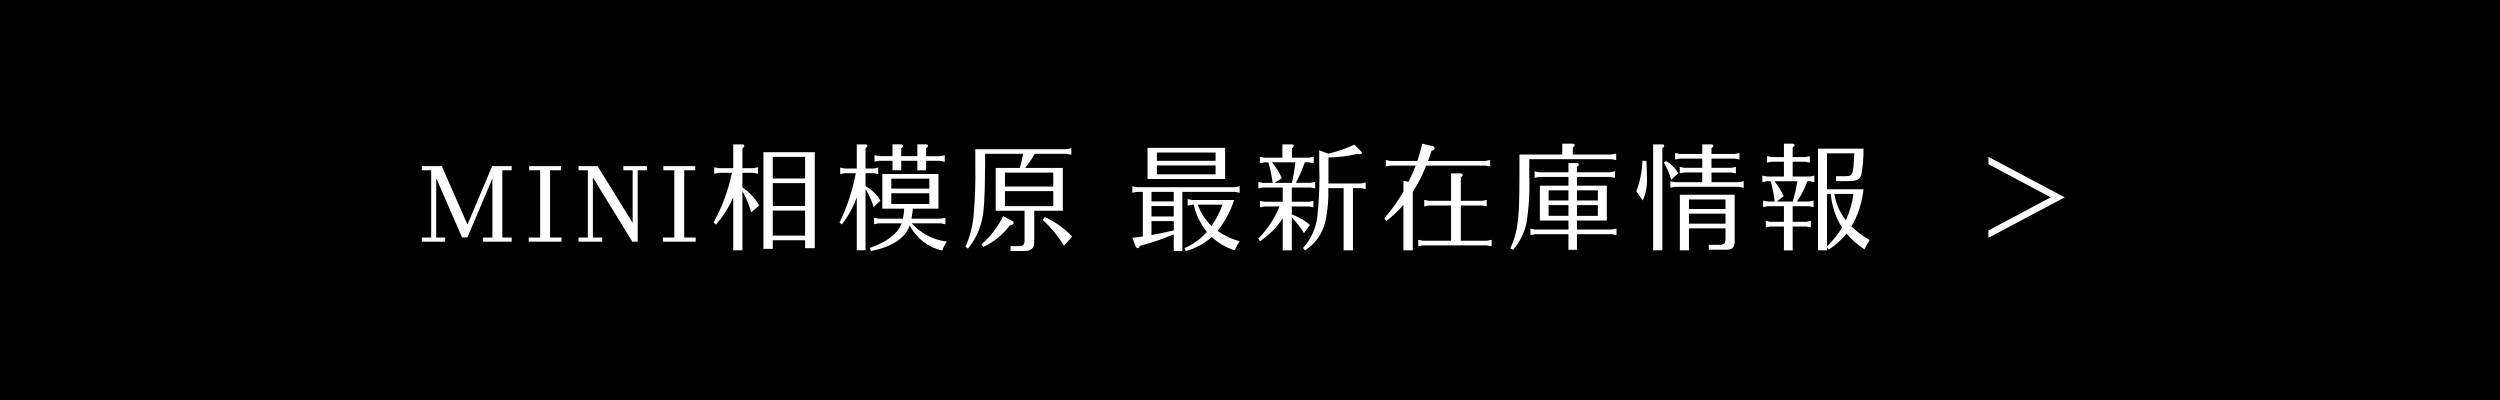
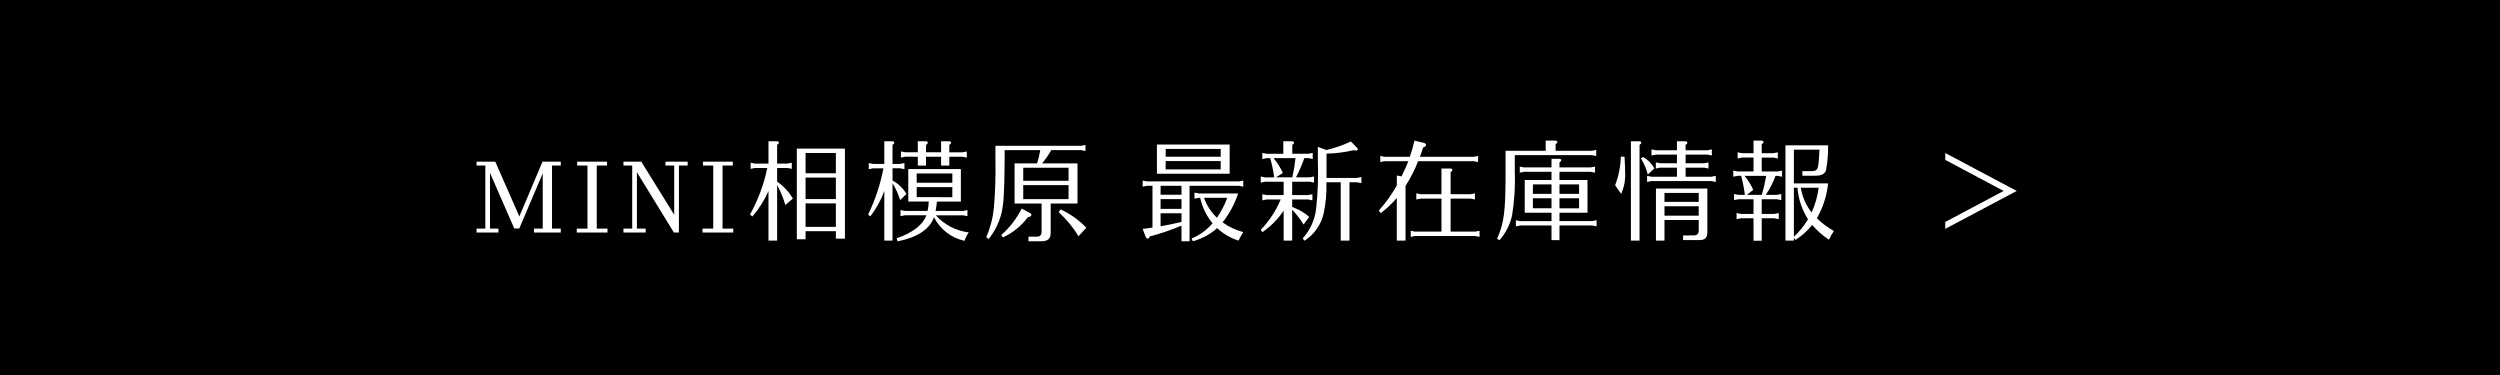
- <svg xmlns="http://www.w3.org/2000/svg" width="300" height="48" viewBox="0 0 300 48">
-   <g id="グループ_421" data-name="グループ 421" transform="translate(-814 -2636)">
-     <rect id="長方形_173" data-name="長方形 173" width="300" height="48" transform="translate(814 2636)" />
-     <path id="パス_55" data-name="パス 55" d="M-99.379-.5h1.12V-8.568h-1.12v-.5h2.394l3.08,7.014,2.968-7.014H-88.6v.5h-1.12V-.5h1.12V0h-3.43V-.5h1.12v-7.07l-3,7.056h-.644L-97.657-7.63V-.5h1.078V0h-2.8Zm16.758,0V0h-3.934V-.5h1.372V-8.568H-86.5v-.5h3.822v.5h-1.316V-.5Zm2.044,0h1.12V-8.568h-1.12v-.5h2.282l4.214,6.8v-6.3H-75.2v-.5h2.842v.5h-1.12V0h-.644l-4.732-7.714V-.5h1.12V0h-2.842Zm14.056,0V0h-3.934V-.5h1.372V-8.568H-70.4v-.5h3.822v.5h-1.316V-.5Zm4.508,1.54h1.106V-6.076a12.259,12.259,0,0,1,1.05,2.562l.966-.826a6.647,6.647,0,0,0-2.016-2.17V-8.26h1.316l.56.112v-.784l-.56.112h-1.316v-2.394c.182-.126.224-.182.224-.28,0-.126-.1-.182-.294-.182h-1.036V-8.82h-1.722l-.56-.112v.784l.56-.112h1.568A21,21,0,0,1-64.379-2.3l.308.252a12.983,12.983,0,0,0,2.058-3.262Zm9.786-.252V-10.738h-6.16V.868h1.12V-.168h3.878V.784Zm-1.162-8.372h-3.878v-2.59h3.878Zm0,.56v2.744h-3.878V-7.028Zm0,3.3v3h-3.878v-3ZM-37.107-2.2l.56.112V-2.87l-.56.112h-3.514c.1-.574.112-.714.168-1.2h3.066V-8.12h-6.734v4.158H-41.5a5.9,5.9,0,0,1-.154,1.2h-2.912l-.546-.112v.784l.546-.112h2.758C-42.245-.98-43.519.014-45.605.742l.112.392c2.534-.5,4.158-1.582,4.662-3.094a5.72,5.72,0,0,0,3.906,3.024,4.586,4.586,0,0,1,.546-1.078A6.749,6.749,0,0,1-40.593-2.2Zm-5.936-2.324V-5.81h4.564v1.288Zm0-1.848V-7.56h4.564v1.19Zm-4.144,7.406h1.05v-7.35a9.841,9.841,0,0,1,.98,2.17l.8-.784A4.412,4.412,0,0,0-46.137-6.65V-8.218h.98l.546.112V-8.89l-.546.112h-.98v-2.436c.182-.126.224-.182.224-.28,0-.126-.1-.182-.294-.182h-.98v2.9h-1.428l-.56-.112v.784l.56-.112H-47.3A23.511,23.511,0,0,1-49.259-2.3l.28.238A11.946,11.946,0,0,0-47.187-5.32ZM-42.9-9.7v1.134h1.05V-9.7h1.932v1.134h1.05V-9.7h1.68l.56.112v-.784l-.56.112h-1.68V-11.2c.182-.14.224-.2.224-.28,0-.14-.084-.2-.294-.2h-.98v1.414h-1.932V-11.2c.182-.14.224-.2.224-.28,0-.14-.084-.2-.294-.2h-.98v1.414h-1.6l-.56-.112v.784l.56-.112Zm17.01,5.992h3.43V-8.848h-4.522a12.365,12.365,0,0,0,1.162-1.694H-22l.56.112v-.784L-22-11.1H-32.963V-9.24a58.575,58.575,0,0,1-.2,6.1A12.334,12.334,0,0,1-34.139.6l.294.238a8.388,8.388,0,0,0,1.638-3.248c.294-1.162.392-2.688.42-6.832v-1.3h4.564a14.551,14.551,0,0,1-.406,1.694h-2.884V-3.71h3.458v3.6c0,.448-.2.644-.63.644h-1.05V1.12h1.666c.826,0,1.19-.336,1.176-1.106Zm-3.514-4.578h5.8v1.666h-5.8Zm5.8,4.018h-5.8V-6.062h5.8ZM-32,.63a8.4,8.4,0,0,0,3.178-2.576c.294-.042.462-.168.462-.308a.338.338,0,0,0-.2-.252l-1.05-.56A10.961,10.961,0,0,1-32.221.322Zm7.126-3.248A14.485,14.485,0,0,1-22.323.476l.994-1.092a11.046,11.046,0,0,0-3.276-2.338Zm16.758-3.36H-1.8l.56.112V-6.65l-.56.112h-11.76l-.56-.112v.784l.56-.112h.7V-.63c-.112.028-.182.028-.378.056-.294.042-.588.084-.882.112L-13.727.56c.056.14.154.224.252.224s.2-.084.266-.28A28.609,28.609,0,0,0-9.149-.882v2h1.036ZM-9.149-4.27v1.246h-2.674V-4.27Zm-2.674-.56V-5.978h2.674V-4.83Zm2.674,2.366v1.12l-.28.056c-.7.168-1.722.378-2.394.49V-2.464ZM-7.693,1.12A7.656,7.656,0,0,0-4.585-.56a7.157,7.157,0,0,0,2.744,1.6,7.055,7.055,0,0,1,.6-1.092A7.768,7.768,0,0,1-3.885-1.3,11.956,11.956,0,0,0-1.9-5H-6.923l-.56-.112v.784l.56-.112h.168A7.722,7.722,0,0,0-5.173-1.176,7.151,7.151,0,0,1-7.861.77Zm4.4-5.558A11.184,11.184,0,0,1-4.613-1.89,6.5,6.5,0,0,1-6.265-4.438Zm-9-6.818v3.738h9.31v-3.738Zm1.12,3.178V-9.142h7.042v1.064Zm0-1.624V-10.7h7.042V-9.7ZM3.549-4.228A12.382,12.382,0,0,1,1-.35l.2.308A10.071,10.071,0,0,0,3.9-2.758L3.927-2.8V1.036H5.019V-2.912a10.925,10.925,0,0,1,1.456,1.89L7.2-2A6.564,6.564,0,0,0,5.355-3.136c-.28-.112-.28-.126-.336-.14v-.952h2.03l.56.112V-4.9l-.56.112H5.019V-6.5H7.273l.546.112v-.784l-.546.112H5.509A17.931,17.931,0,0,0,6.573-9.52h.518l.56.112v-.784l-.56.112H5.033v-1.134c.182-.126.224-.182.224-.28,0-.126-.1-.182-.294-.182H3.885v1.6H1.757l-.56-.112v.784l.56-.112H2.2l.014.042a14.96,14.96,0,0,1,.462,2.142l.028.14.028.14H1.547L1-7.168v.784L1.547-6.5h2.38v1.708H1.757L1.2-4.9v.784l.56-.112Zm1.9-5.292A22.957,22.957,0,0,1,5.047-7.1l-.014.042H2.947l.882-.56A8.045,8.045,0,0,0,2.667-9.478L2.639-9.52Zm3.962-1.036-1.106-.406V-9.24a42.253,42.253,0,0,1-.224,6.23A6.777,6.777,0,0,1,6.363.756L6.6,1.05A5.619,5.619,0,0,0,9.065-2.506,16.577,16.577,0,0,0,9.4-6.426h1.834V1.036h1.12V-6.426h.966l.56.112V-7.1l-.56.112H9.415v-3.108a16.7,16.7,0,0,0,3.458-.434,1.453,1.453,0,0,0,.322.042c.112,0,.238-.084.238-.182a.256.256,0,0,0-.084-.14l-.812-.84a15.977,15.977,0,0,1-3.08,1.078ZM28.259-9.128l.56.112V-9.8l-.56.112H21.371c.154-.392.238-.658.406-1.19.266-.1.378-.2.378-.336s-.1-.21-.308-.266l-1.176-.28a20.137,20.137,0,0,1-.588,2.072H16.849L16.3-9.8v.784l.546-.112h3.038c-.322.8-.336.854-.84,1.9l-.014.042-.616-.112V-6.02a18.38,18.38,0,0,1-2.3,3.206l.238.336a12.261,12.261,0,0,0,2.058-1.946v5.46h1.12v-7a18,18,0,0,0,1.61-3.164ZM25.3-4.9V-7.728c.182-.126.224-.182.224-.28,0-.126-.1-.182-.294-.182H24.129V-4.9h-2.66l-.56-.112v.784l.56-.112h2.66V-.112H20.741l-.546-.112V.56l.546-.112h7.7L29,.56V-.224l-.56.112H25.3V-4.34h2.548l.56.112v-.784l-.56.112Zm13.44-5.558v-.84c.182-.126.224-.182.224-.28,0-.126-.1-.182-.294-.182h-1.2v1.3H32.333V-7.91c0,5.264-.182,6.706-1.092,8.708l.322.182a7.176,7.176,0,0,0,1.6-3.15,28.233,28.233,0,0,0,.35-5.74V-9.9h9.87l.56.112v-.784l-.56.112ZM38.213-.9V.98h1.022V-.9h4.186l.56.112v-.784l-.56.112H39.235V-2.534h3.584V-6.72H39.235V-7.77h3.99l.56.112v-.784l-.56.112h-3.99v-.644c.182-.126.224-.182.224-.28,0-.126-.1-.182-.294-.182h-.952V-8.33H34.7l-.546-.112v.784L34.7-7.77h3.514v1.05h-3.43v4.186h3.43v1.078h-4l-.56-.112v.784l.56-.112Zm0-2.2h-2.38V-4.382h2.38Zm0-1.848h-2.38V-6.16h2.38ZM39.235-6.16h2.506v1.218H39.235Zm0,1.778h2.506v1.288H39.235ZM54.271-7.14H50.995l-.546-.112v.784l.546-.112h7.686l.56.112v-.784l-.56.112h-3.3V-8.3h2.366l.56.112v-.784l-.56.112H55.377V-9.968h2.814l.546.112v-.784l-.546.112H55.377v-.686c.182-.126.224-.182.224-.28,0-.126-.1-.182-.294-.182H54.271v1.148h-2.7l-.56-.112v.784l.56-.112h2.7v1.106H52.129l-.56-.112v.784l.56-.112h2.142ZM55.055.378V.966h2.114c.7,0,.994-.294.994-1.008V-5.628h-6.58V1.036h1.092V-1.6h4.382v1.33c0,.448-.2.644-.658.644Zm-2.38-2.534v-1.2h4.382v1.2Zm0-1.764V-5.068h4.382V-3.92ZM47.131-4.942a6.052,6.052,0,0,0,.5-2.9c0-.476-.014-.882-.07-1.862h-.476a10.939,10.939,0,0,1-.728,3.654Zm1.246-6.734V1.036h1.106v-12.25c.168-.126.224-.182.224-.28,0-.126-.1-.182-.294-.182Zm1.288,2.2a7.837,7.837,0,0,1,.882,2.058l.84-.784a3.712,3.712,0,0,0-1.47-1.47ZM69.237-6.286V-10.6h3.276c-.126,2.618-.168,2.73-1.064,2.744h-1.12v.588h1.54c.882.014,1.3-.2,1.484-.7a16.624,16.624,0,0,0,.266-3.192h-5.46V1.036h1.078V.7l.21.252A9.189,9.189,0,0,0,71.589-.966,9.563,9.563,0,0,0,73.731.924a7.231,7.231,0,0,1,.63-1.12A10.55,10.55,0,0,1,72.177-1.82a11.272,11.272,0,0,0,1.442-4.466Zm.462.56a8.83,8.83,0,0,0,1.344,4.032A9.915,9.915,0,0,1,69.237.546V-5.726Zm2.716,0a11.287,11.287,0,0,1-.91,3.164,7.046,7.046,0,0,1-1.386-3.164Zm-5.25-1.526.56.112v-.784l-.56.112H65.121V-9.59h1.5l.56.112v-.784l-.56.112h-1.5V-11.3c.182-.126.224-.182.224-.28,0-.126-.1-.182-.294-.182h-.98v1.61H62.587l-.546-.112v.784l.546-.112h1.484v1.778h-2.03l-.56-.112v.784l.56-.112h.448a18.33,18.33,0,0,1,.476,2.436h-.826l-.56-.112v.784l.56-.112h1.932V-2.38h-1.61l-.56-.112v.784l.56-.112h1.61V1.05h1.05V-1.82h1.624l.56.112v-.784l-.56.112H65.121V-4.256h1.946l.56.112v-.784l-.56.112H65.639a10.755,10.755,0,0,0,1.246-2.436Zm-1.47,0a22.56,22.56,0,0,1-.56,2.436h-1.9l.8-.644a7.672,7.672,0,0,0-1.106-1.792ZM97.769-5.32l-9.156-4.858V-9.3L96.089-5.32,88.613-1.344v.882Z" transform="translate(964 2665)" fill="#fff" />
-   </g>
+ <svg xmlns="http://www.w3.org/2000/svg" id="sec03-btn03" width="320" height="48" viewBox="0 0 320 48">
+   <path id="パス_67" data-name="パス 67" d="M0,0H320V48H0Z" />
+   <path id="パス_64" data-name="パス 64" d="M-99.379-.5h1.12V-8.568h-1.12v-.5h2.394l3.08,7.014,2.968-7.014H-88.6v.5h-1.12V-.5h1.12V0h-3.43V-.5h1.12v-7.07l-3,7.056h-.644L-97.657-7.63V-.5h1.078V0h-2.8Zm16.758,0V0h-3.934V-.5h1.372V-8.568H-86.5v-.5h3.822v.5h-1.316V-.5Zm2.044,0h1.12V-8.568h-1.12v-.5h2.282l4.214,6.8v-6.3H-75.2v-.5h2.842v.5h-1.12V0h-.644l-4.732-7.714V-.5h1.12V0h-2.842Zm14.056,0V0h-3.934V-.5h1.372V-8.568H-70.4v-.5h3.822v.5h-1.316V-.5Zm4.508,1.54h1.106V-6.076a12.259,12.259,0,0,1,1.05,2.562l.966-.826a6.647,6.647,0,0,0-2.016-2.17V-8.26h1.316l.56.112v-.784l-.56.112h-1.316v-2.394c.182-.126.224-.182.224-.28,0-.126-.1-.182-.294-.182h-1.036V-8.82h-1.722l-.56-.112v.784l.56-.112h1.568A21,21,0,0,1-64.379-2.3l.308.252a12.983,12.983,0,0,0,2.058-3.262Zm9.786-.252V-10.738h-6.16V.868h1.12V-.168h3.878V.784Zm-1.162-8.372h-3.878v-2.59h3.878Zm0,.56v2.744h-3.878V-7.028Zm0,3.3v3h-3.878v-3ZM-37.107-2.2l.56.112V-2.87l-.56.112h-3.514c.1-.574.112-.714.168-1.2h3.066V-8.12h-6.734v4.158H-41.5a5.9,5.9,0,0,1-.154,1.2h-2.912l-.546-.112v.784l.546-.112h2.758C-42.245-.98-43.519.014-45.605.742l.112.392c2.534-.5,4.158-1.582,4.662-3.094a5.72,5.72,0,0,0,3.906,3.024,4.586,4.586,0,0,1,.546-1.078A6.749,6.749,0,0,1-40.593-2.2Zm-5.936-2.324V-5.81h4.564v1.288Zm0-1.848V-7.56h4.564v1.19Zm-4.144,7.406h1.05v-7.35a9.841,9.841,0,0,1,.98,2.17l.8-.784A4.412,4.412,0,0,0-46.137-6.65V-8.218h.98l.546.112V-8.89l-.546.112h-.98v-2.436c.182-.126.224-.182.224-.28,0-.126-.1-.182-.294-.182h-.98v2.9h-1.428l-.56-.112v.784l.56-.112H-47.3A23.511,23.511,0,0,1-49.259-2.3l.28.238A11.946,11.946,0,0,0-47.187-5.32ZM-42.9-9.7v1.134h1.05V-9.7h1.932v1.134h1.05V-9.7h1.68l.56.112v-.784l-.56.112h-1.68V-11.2c.182-.14.224-.2.224-.28,0-.14-.084-.2-.294-.2h-.98v1.414h-1.932V-11.2c.182-.14.224-.2.224-.28,0-.14-.084-.2-.294-.2h-.98v1.414h-1.6l-.56-.112v.784l.56-.112Zm17.01,5.992h3.43V-8.848h-4.522a12.365,12.365,0,0,0,1.162-1.694H-22l.56.112v-.784L-22-11.1H-32.963V-9.24a58.575,58.575,0,0,1-.2,6.1A12.334,12.334,0,0,1-34.139.6l.294.238a8.388,8.388,0,0,0,1.638-3.248c.294-1.162.392-2.688.42-6.832v-1.3h4.564a14.551,14.551,0,0,1-.406,1.694h-2.884V-3.71h3.458v3.6c0,.448-.2.644-.63.644h-1.05V1.12h1.666c.826,0,1.19-.336,1.176-1.106Zm-3.514-4.578h5.8v1.666h-5.8Zm5.8,4.018h-5.8V-6.062h5.8ZM-32,.63a8.4,8.4,0,0,0,3.178-2.576c.294-.042.462-.168.462-.308a.338.338,0,0,0-.2-.252l-1.05-.56A10.961,10.961,0,0,1-32.221.322Zm7.126-3.248A14.485,14.485,0,0,1-22.323.476l.994-1.092a11.046,11.046,0,0,0-3.276-2.338Zm16.758-3.36H-1.8l.56.112V-6.65l-.56.112h-11.76l-.56-.112v.784l.56-.112h.7V-.63c-.112.028-.182.028-.378.056-.294.042-.588.084-.882.112L-13.727.56c.056.14.154.224.252.224s.2-.084.266-.28A28.609,28.609,0,0,0-9.149-.882v2h1.036ZM-9.149-4.27v1.246h-2.674V-4.27Zm-2.674-.56V-5.978h2.674V-4.83Zm2.674,2.366v1.12l-.28.056c-.7.168-1.722.378-2.394.49V-2.464ZM-7.693,1.12A7.656,7.656,0,0,0-4.585-.56a7.157,7.157,0,0,0,2.744,1.6,7.055,7.055,0,0,1,.6-1.092A7.768,7.768,0,0,1-3.885-1.3,11.956,11.956,0,0,0-1.9-5H-6.923l-.56-.112v.784l.56-.112h.168A7.722,7.722,0,0,0-5.173-1.176,7.151,7.151,0,0,1-7.861.77Zm4.4-5.558A11.184,11.184,0,0,1-4.613-1.89,6.5,6.5,0,0,1-6.265-4.438Zm-9-6.818v3.738h9.31v-3.738Zm1.12,3.178V-9.142h7.042v1.064Zm0-1.624V-10.7h7.042V-9.7ZM3.549-4.228A12.382,12.382,0,0,1,1-.35l.2.308A10.071,10.071,0,0,0,3.9-2.758L3.927-2.8V1.036H5.019V-2.912a10.925,10.925,0,0,1,1.456,1.89L7.2-2A6.564,6.564,0,0,0,5.355-3.136c-.28-.112-.28-.126-.336-.14v-.952h2.03l.56.112V-4.9l-.56.112H5.019V-6.5H7.273l.546.112v-.784l-.546.112H5.509A17.931,17.931,0,0,0,6.573-9.52h.518l.56.112v-.784l-.56.112H5.033v-1.134c.182-.126.224-.182.224-.28,0-.126-.1-.182-.294-.182H3.885v1.6H1.757l-.56-.112v.784l.56-.112H2.2l.014.042a14.96,14.96,0,0,1,.462,2.142l.028.14.028.14H1.547L1-7.168v.784L1.547-6.5h2.38v1.708H1.757L1.2-4.9v.784l.56-.112Zm1.9-5.292A22.957,22.957,0,0,1,5.047-7.1l-.014.042H2.947l.882-.56A8.045,8.045,0,0,0,2.667-9.478L2.639-9.52Zm3.962-1.036-1.106-.406V-9.24a42.253,42.253,0,0,1-.224,6.23A6.777,6.777,0,0,1,6.363.756L6.6,1.05A5.619,5.619,0,0,0,9.065-2.506,16.577,16.577,0,0,0,9.4-6.426h1.834V1.036h1.12V-6.426h.966l.56.112V-7.1l-.56.112H9.415v-3.108a16.7,16.7,0,0,0,3.458-.434,1.453,1.453,0,0,0,.322.042c.112,0,.238-.084.238-.182a.256.256,0,0,0-.084-.14l-.812-.84a15.977,15.977,0,0,1-3.08,1.078ZM28.259-9.128l.56.112V-9.8l-.56.112H21.371c.154-.392.238-.658.406-1.19.266-.1.378-.2.378-.336s-.1-.21-.308-.266l-1.176-.28a20.137,20.137,0,0,1-.588,2.072H16.849L16.3-9.8v.784l.546-.112h3.038c-.322.8-.336.854-.84,1.9l-.014.042-.616-.112V-6.02a18.38,18.38,0,0,1-2.3,3.206l.238.336a12.261,12.261,0,0,0,2.058-1.946v5.46h1.12v-7a18,18,0,0,0,1.61-3.164ZM25.3-4.9V-7.728c.182-.126.224-.182.224-.28,0-.126-.1-.182-.294-.182H24.129V-4.9h-2.66l-.56-.112v.784l.56-.112h2.66V-.112H20.741l-.546-.112V.56l.546-.112h7.7L29,.56V-.224l-.56.112H25.3V-4.34h2.548l.56.112v-.784l-.56.112Zm13.44-5.558v-.84c.182-.126.224-.182.224-.28,0-.126-.1-.182-.294-.182h-1.2v1.3H32.333V-7.91c0,5.264-.182,6.706-1.092,8.708l.322.182a7.176,7.176,0,0,0,1.6-3.15,28.233,28.233,0,0,0,.35-5.74V-9.9h9.87l.56.112v-.784l-.56.112ZM38.213-.9V.98h1.022V-.9h4.186l.56.112v-.784l-.56.112H39.235V-2.534h3.584V-6.72H39.235V-7.77h3.99l.56.112v-.784l-.56.112h-3.99v-.644c.182-.126.224-.182.224-.28,0-.126-.1-.182-.294-.182h-.952V-8.33H34.7l-.546-.112v.784L34.7-7.77h3.514v1.05h-3.43v4.186h3.43v1.078h-4l-.56-.112v.784l.56-.112Zm0-2.2h-2.38V-4.382h2.38Zm0-1.848h-2.38V-6.16h2.38ZM39.235-6.16h2.506v1.218H39.235Zm0,1.778h2.506v1.288H39.235ZM54.271-7.14H50.995l-.546-.112v.784l.546-.112h7.686l.56.112v-.784l-.56.112h-3.3V-8.3h2.366l.56.112v-.784l-.56.112H55.377V-9.968h2.814l.546.112v-.784l-.546.112H55.377v-.686c.182-.126.224-.182.224-.28,0-.126-.1-.182-.294-.182H54.271v1.148h-2.7l-.56-.112v.784l.56-.112h2.7v1.106H52.129l-.56-.112v.784l.56-.112h2.142ZM55.055.378V.966h2.114c.7,0,.994-.294.994-1.008V-5.628h-6.58V1.036h1.092V-1.6h4.382v1.33c0,.448-.2.644-.658.644Zm-2.38-2.534v-1.2h4.382v1.2Zm0-1.764V-5.068h4.382V-3.92ZM47.131-4.942a6.052,6.052,0,0,0,.5-2.9c0-.476-.014-.882-.07-1.862h-.476a10.939,10.939,0,0,1-.728,3.654Zm1.246-6.734V1.036h1.106v-12.25c.168-.126.224-.182.224-.28,0-.126-.1-.182-.294-.182Zm1.288,2.2a7.837,7.837,0,0,1,.882,2.058l.84-.784a3.712,3.712,0,0,0-1.47-1.47ZM69.237-6.286V-10.6h3.276c-.126,2.618-.168,2.73-1.064,2.744h-1.12v.588h1.54c.882.014,1.3-.2,1.484-.7a16.624,16.624,0,0,0,.266-3.192h-5.46V1.036h1.078V.7l.21.252A9.189,9.189,0,0,0,71.589-.966,9.563,9.563,0,0,0,73.731.924a7.231,7.231,0,0,1,.63-1.12A10.55,10.55,0,0,1,72.177-1.82a11.272,11.272,0,0,0,1.442-4.466Zm.462.56a8.83,8.83,0,0,0,1.344,4.032A9.915,9.915,0,0,1,69.237.546V-5.726Zm2.716,0a11.287,11.287,0,0,1-.91,3.164,7.046,7.046,0,0,1-1.386-3.164Zm-5.25-1.526.56.112v-.784l-.56.112H65.121V-9.59h1.5l.56.112v-.784l-.56.112h-1.5V-11.3c.182-.126.224-.182.224-.28,0-.126-.1-.182-.294-.182h-.98v1.61H62.587l-.546-.112v.784l.546-.112h1.484v1.778h-2.03l-.56-.112v.784l.56-.112h.448a18.33,18.33,0,0,1,.476,2.436h-.826l-.56-.112v.784l.56-.112h1.932V-2.38h-1.61l-.56-.112v.784l.56-.112h1.61V1.05h1.05V-1.82h1.624l.56.112v-.784l-.56.112H65.121V-4.256h1.946l.56.112v-.784l-.56.112H65.639a10.755,10.755,0,0,0,1.246-2.436Zm-1.47,0a22.56,22.56,0,0,1-.56,2.436h-1.9l.8-.644a7.672,7.672,0,0,0-1.106-1.792ZM97.769-5.32l-9.156-4.858V-9.3L96.089-5.32,88.613-1.344v.882Z" transform="translate(160.379 29.76)" fill="#fff" />
</svg>
